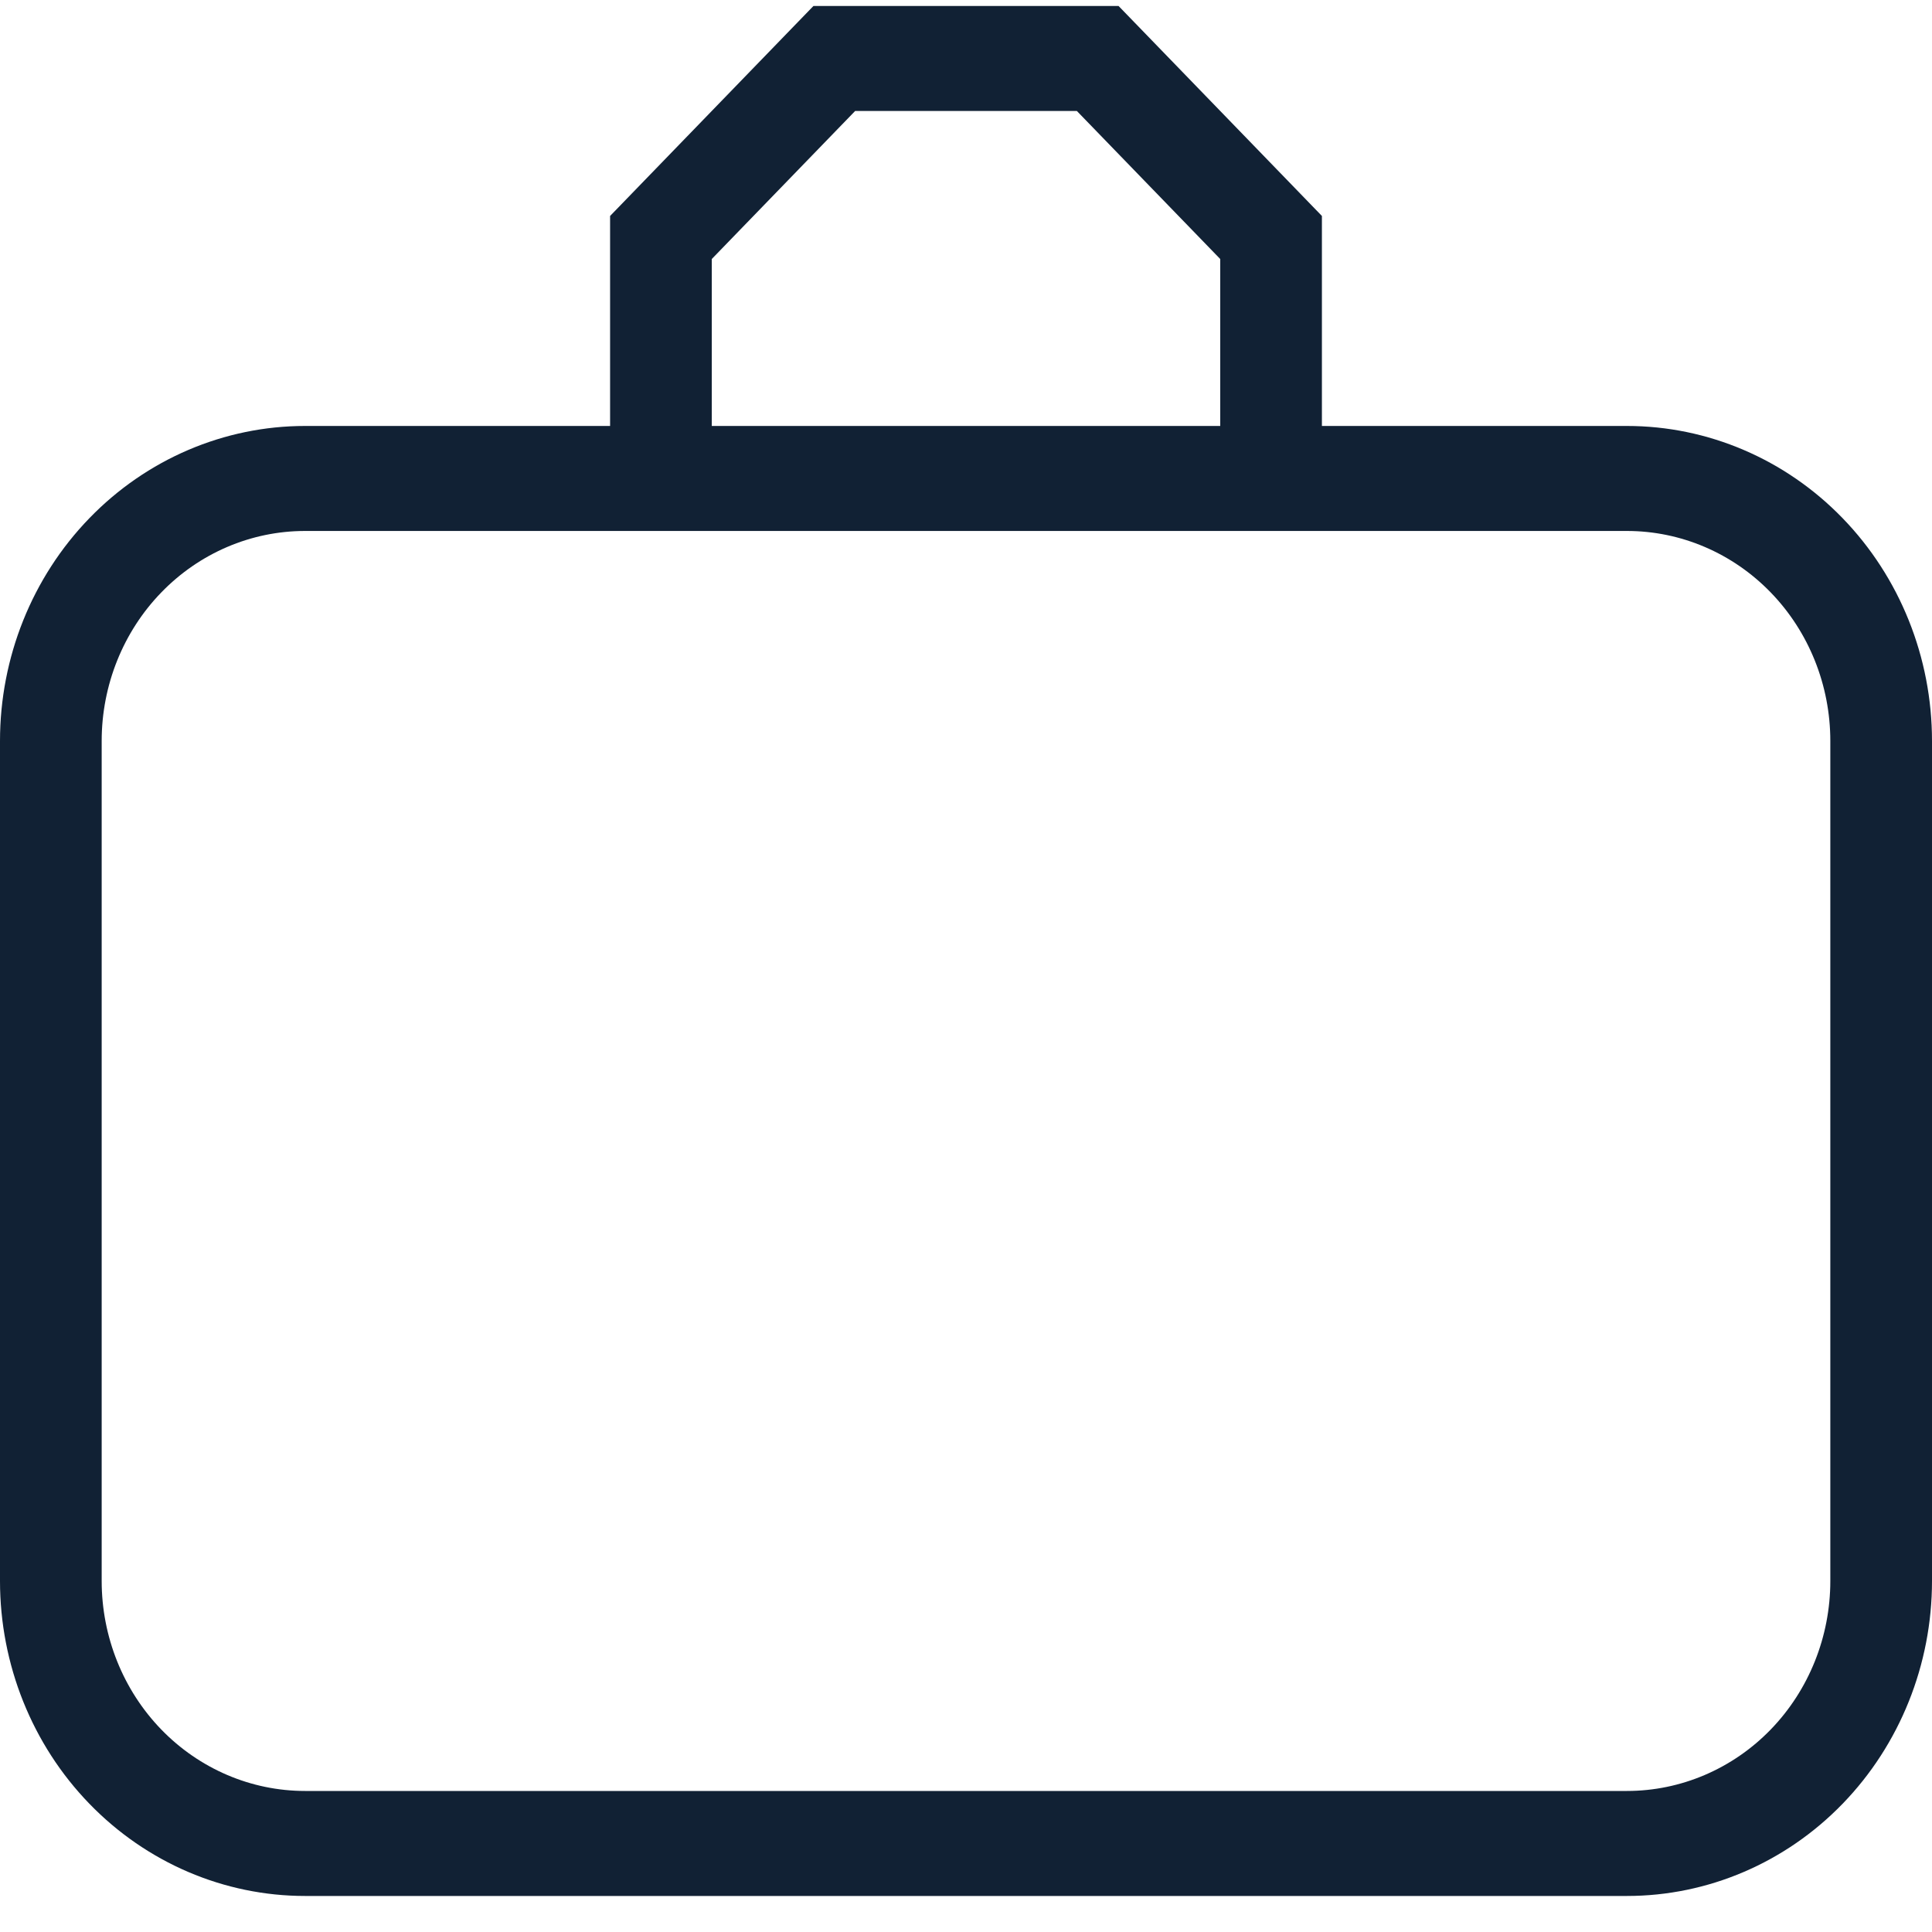
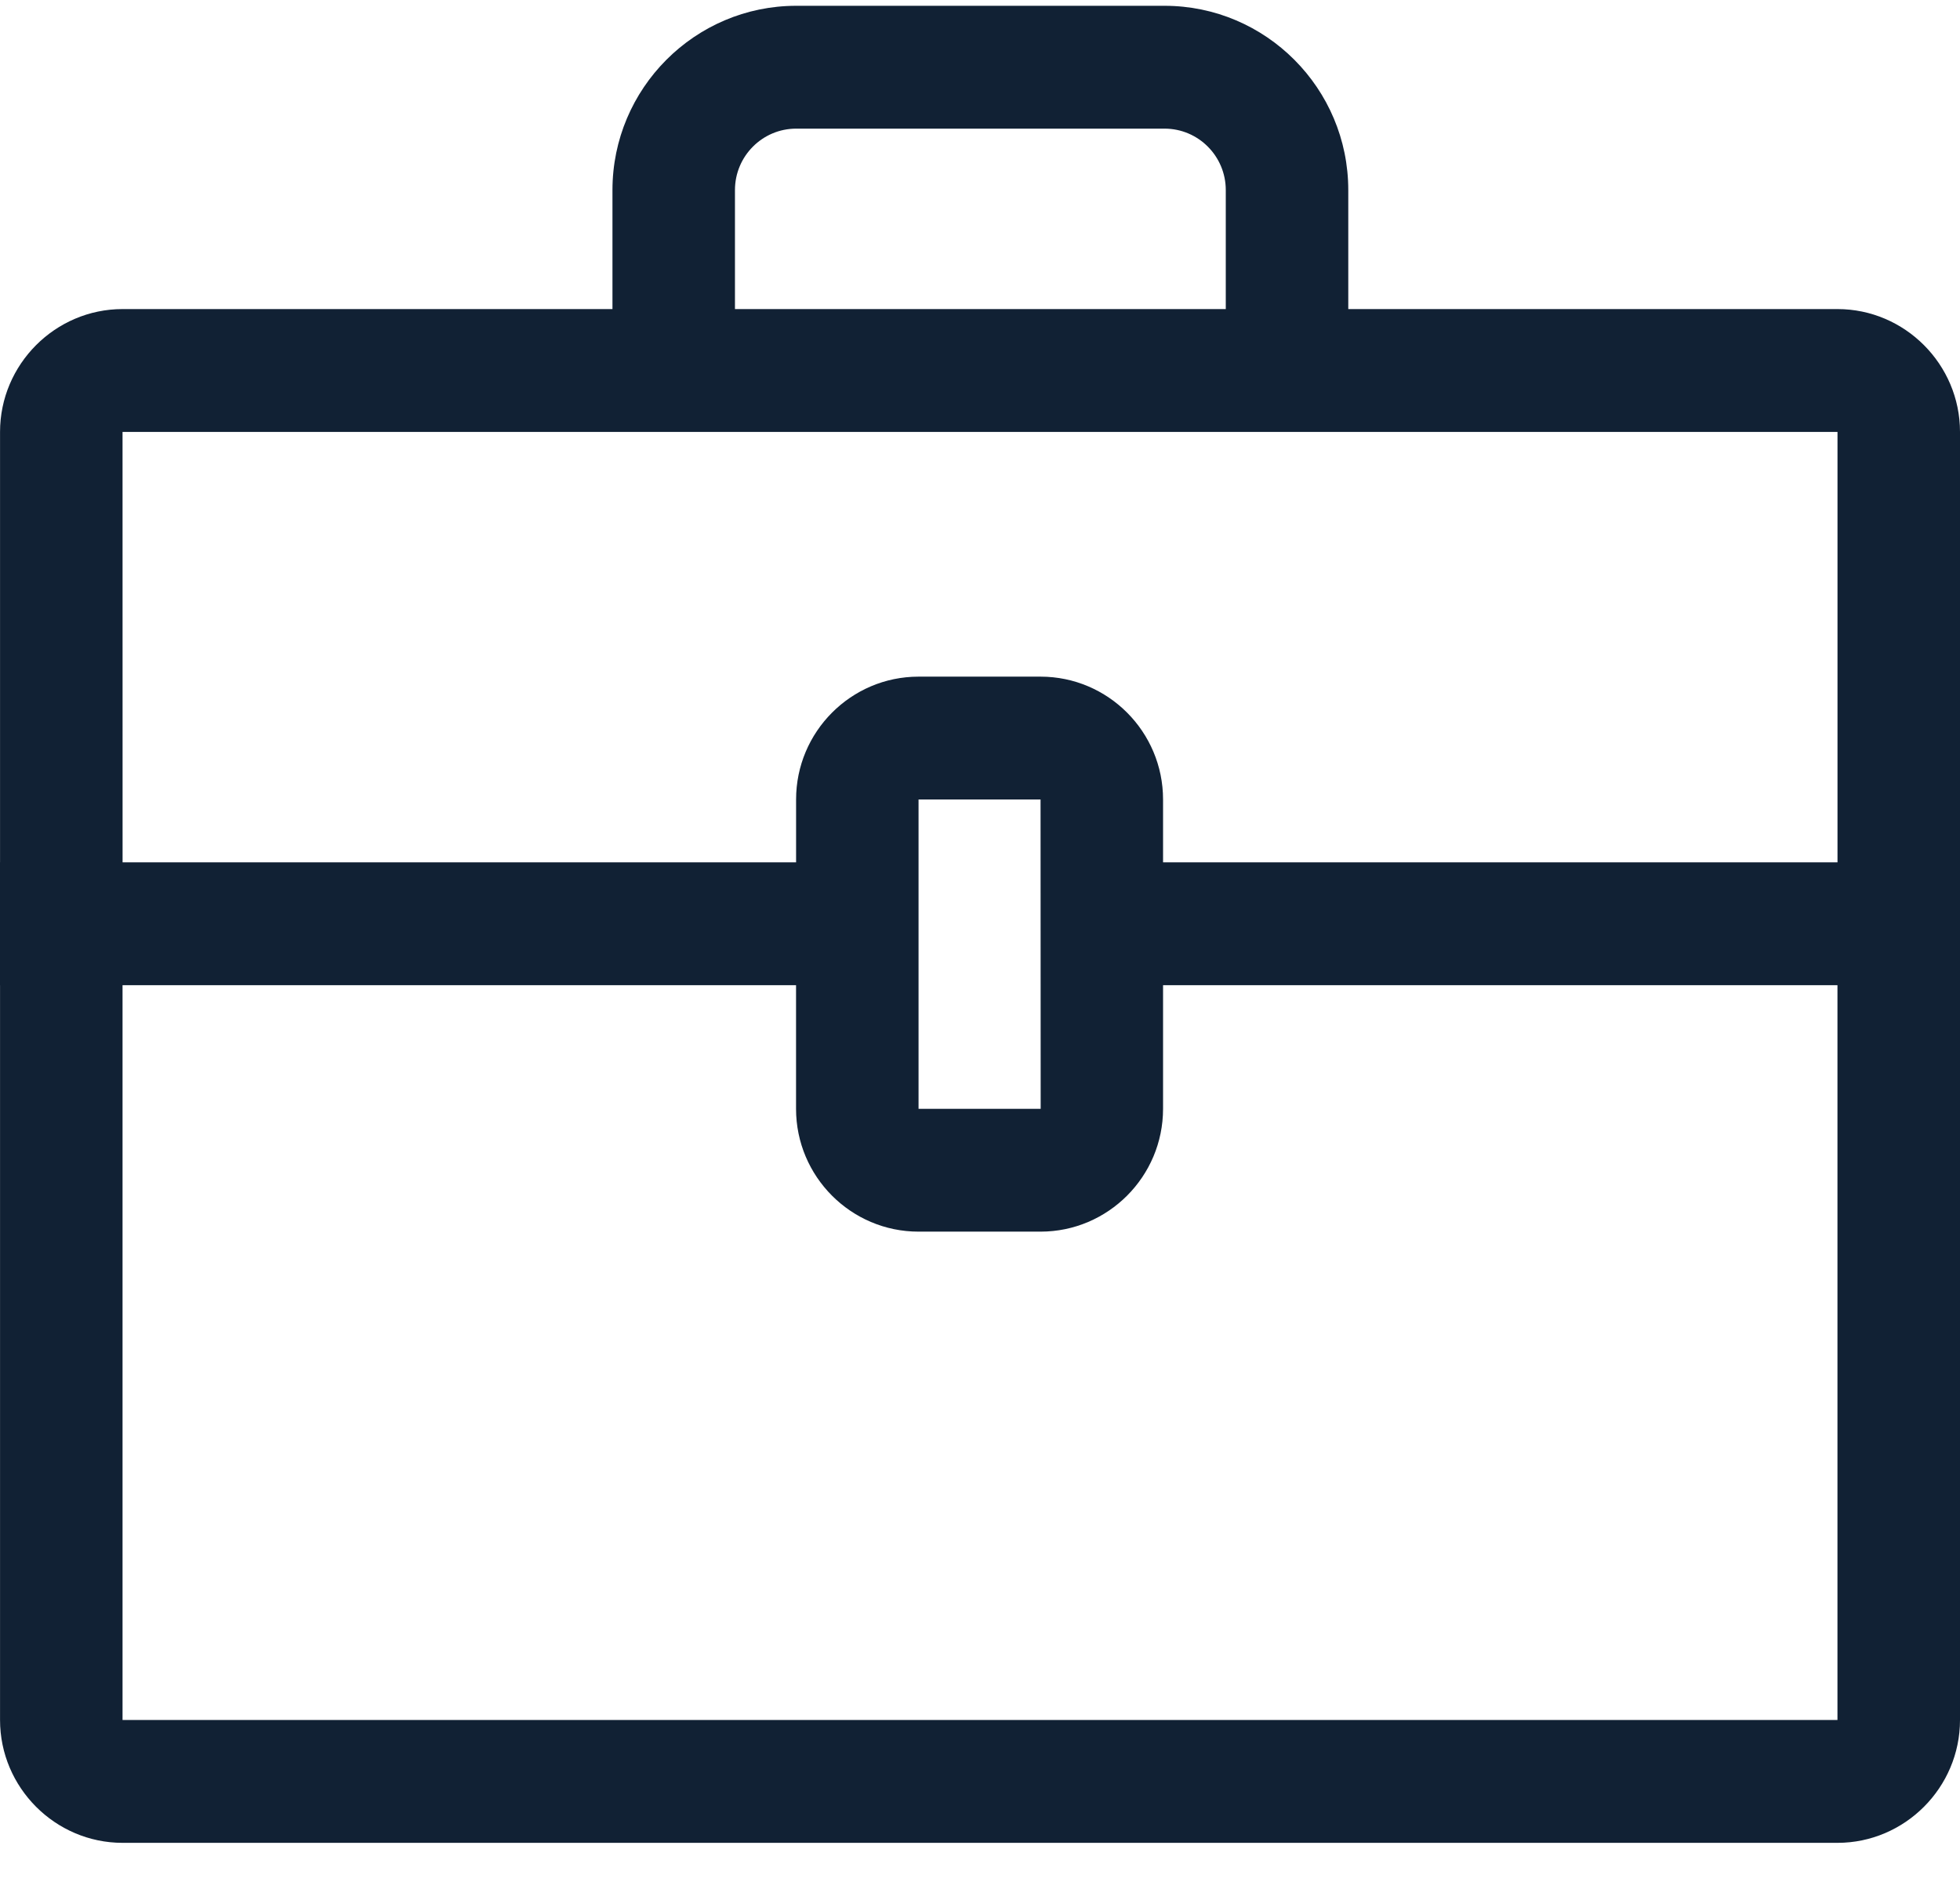
- <svg xmlns="http://www.w3.org/2000/svg" width="46" height="46" viewBox="0 0 46 46" fill="none">
-   <path d="M7.263 10.142H14.526V5.142L19.368 0.142H26.632L31.474 5.142V10.142H38.737C40.663 10.142 42.511 10.932 43.873 12.339C45.235 13.745 46 15.653 46 17.642V37.642C46 39.631 45.235 41.539 43.873 42.945C42.511 44.352 40.663 45.142 38.737 45.142H7.263C5.337 45.142 3.489 44.352 2.127 42.945C0.765 41.539 0 39.631 0 37.642V17.642C0 15.653 0.765 13.745 2.127 12.339C3.489 10.932 5.337 10.142 7.263 10.142ZM20.361 2.642L16.947 6.167V10.142H29.053V6.167L25.639 2.642H20.361ZM7.263 12.642C5.979 12.642 4.747 13.169 3.839 14.107C2.931 15.044 2.421 16.316 2.421 17.642V37.642C2.421 38.968 2.931 40.24 3.839 41.178C4.747 42.115 5.979 42.642 7.263 42.642H38.737C40.021 42.642 41.253 42.115 42.161 41.178C43.069 40.24 43.579 38.968 43.579 37.642V17.642C43.579 16.316 43.069 15.044 42.161 14.107C41.253 13.169 40.021 12.642 38.737 12.642H7.263Z" fill="#112134" />
+ <svg xmlns="http://www.w3.org/2000/svg" width="48" height="46" viewBox="0 0 48 46" fill="none">
+   <path d="M45 7.571H33.019V4.656C33.019 2.167 31.001 0.142 28.519 0.142H19.499C17.018 0.142 14.999 2.167 14.999 4.656V7.571H3.001C1.352 7.571 0.001 8.926 0.001 10.58V21.124H0V24.134H0.001V42.133C0.001 43.787 1.352 45.142 3.001 45.142H45C46.649 45.142 48 43.787 48 42.133V10.58C48 8.926 46.649 7.571 45 7.571ZM17.999 4.656C17.999 3.825 18.671 3.151 19.499 3.151H28.519C29.347 3.151 30.019 3.825 30.019 4.656V7.571H17.999V4.656ZM3.001 10.58H45V21.124H28.483V19.584C28.483 17.926 27.137 16.575 25.483 16.575H22.495C20.842 16.575 19.496 17.926 19.496 19.584V21.124H3.002L3.001 10.58ZM25.486 27.162H22.495V19.584H25.483L25.486 27.162ZM3.001 42.132V24.133H19.495V27.161C19.495 28.82 20.841 30.17 22.495 30.17H25.483C27.136 30.17 28.483 28.82 28.483 27.161V24.133H44.999V42.132H3.001Z" fill="#112134" />
</svg>
